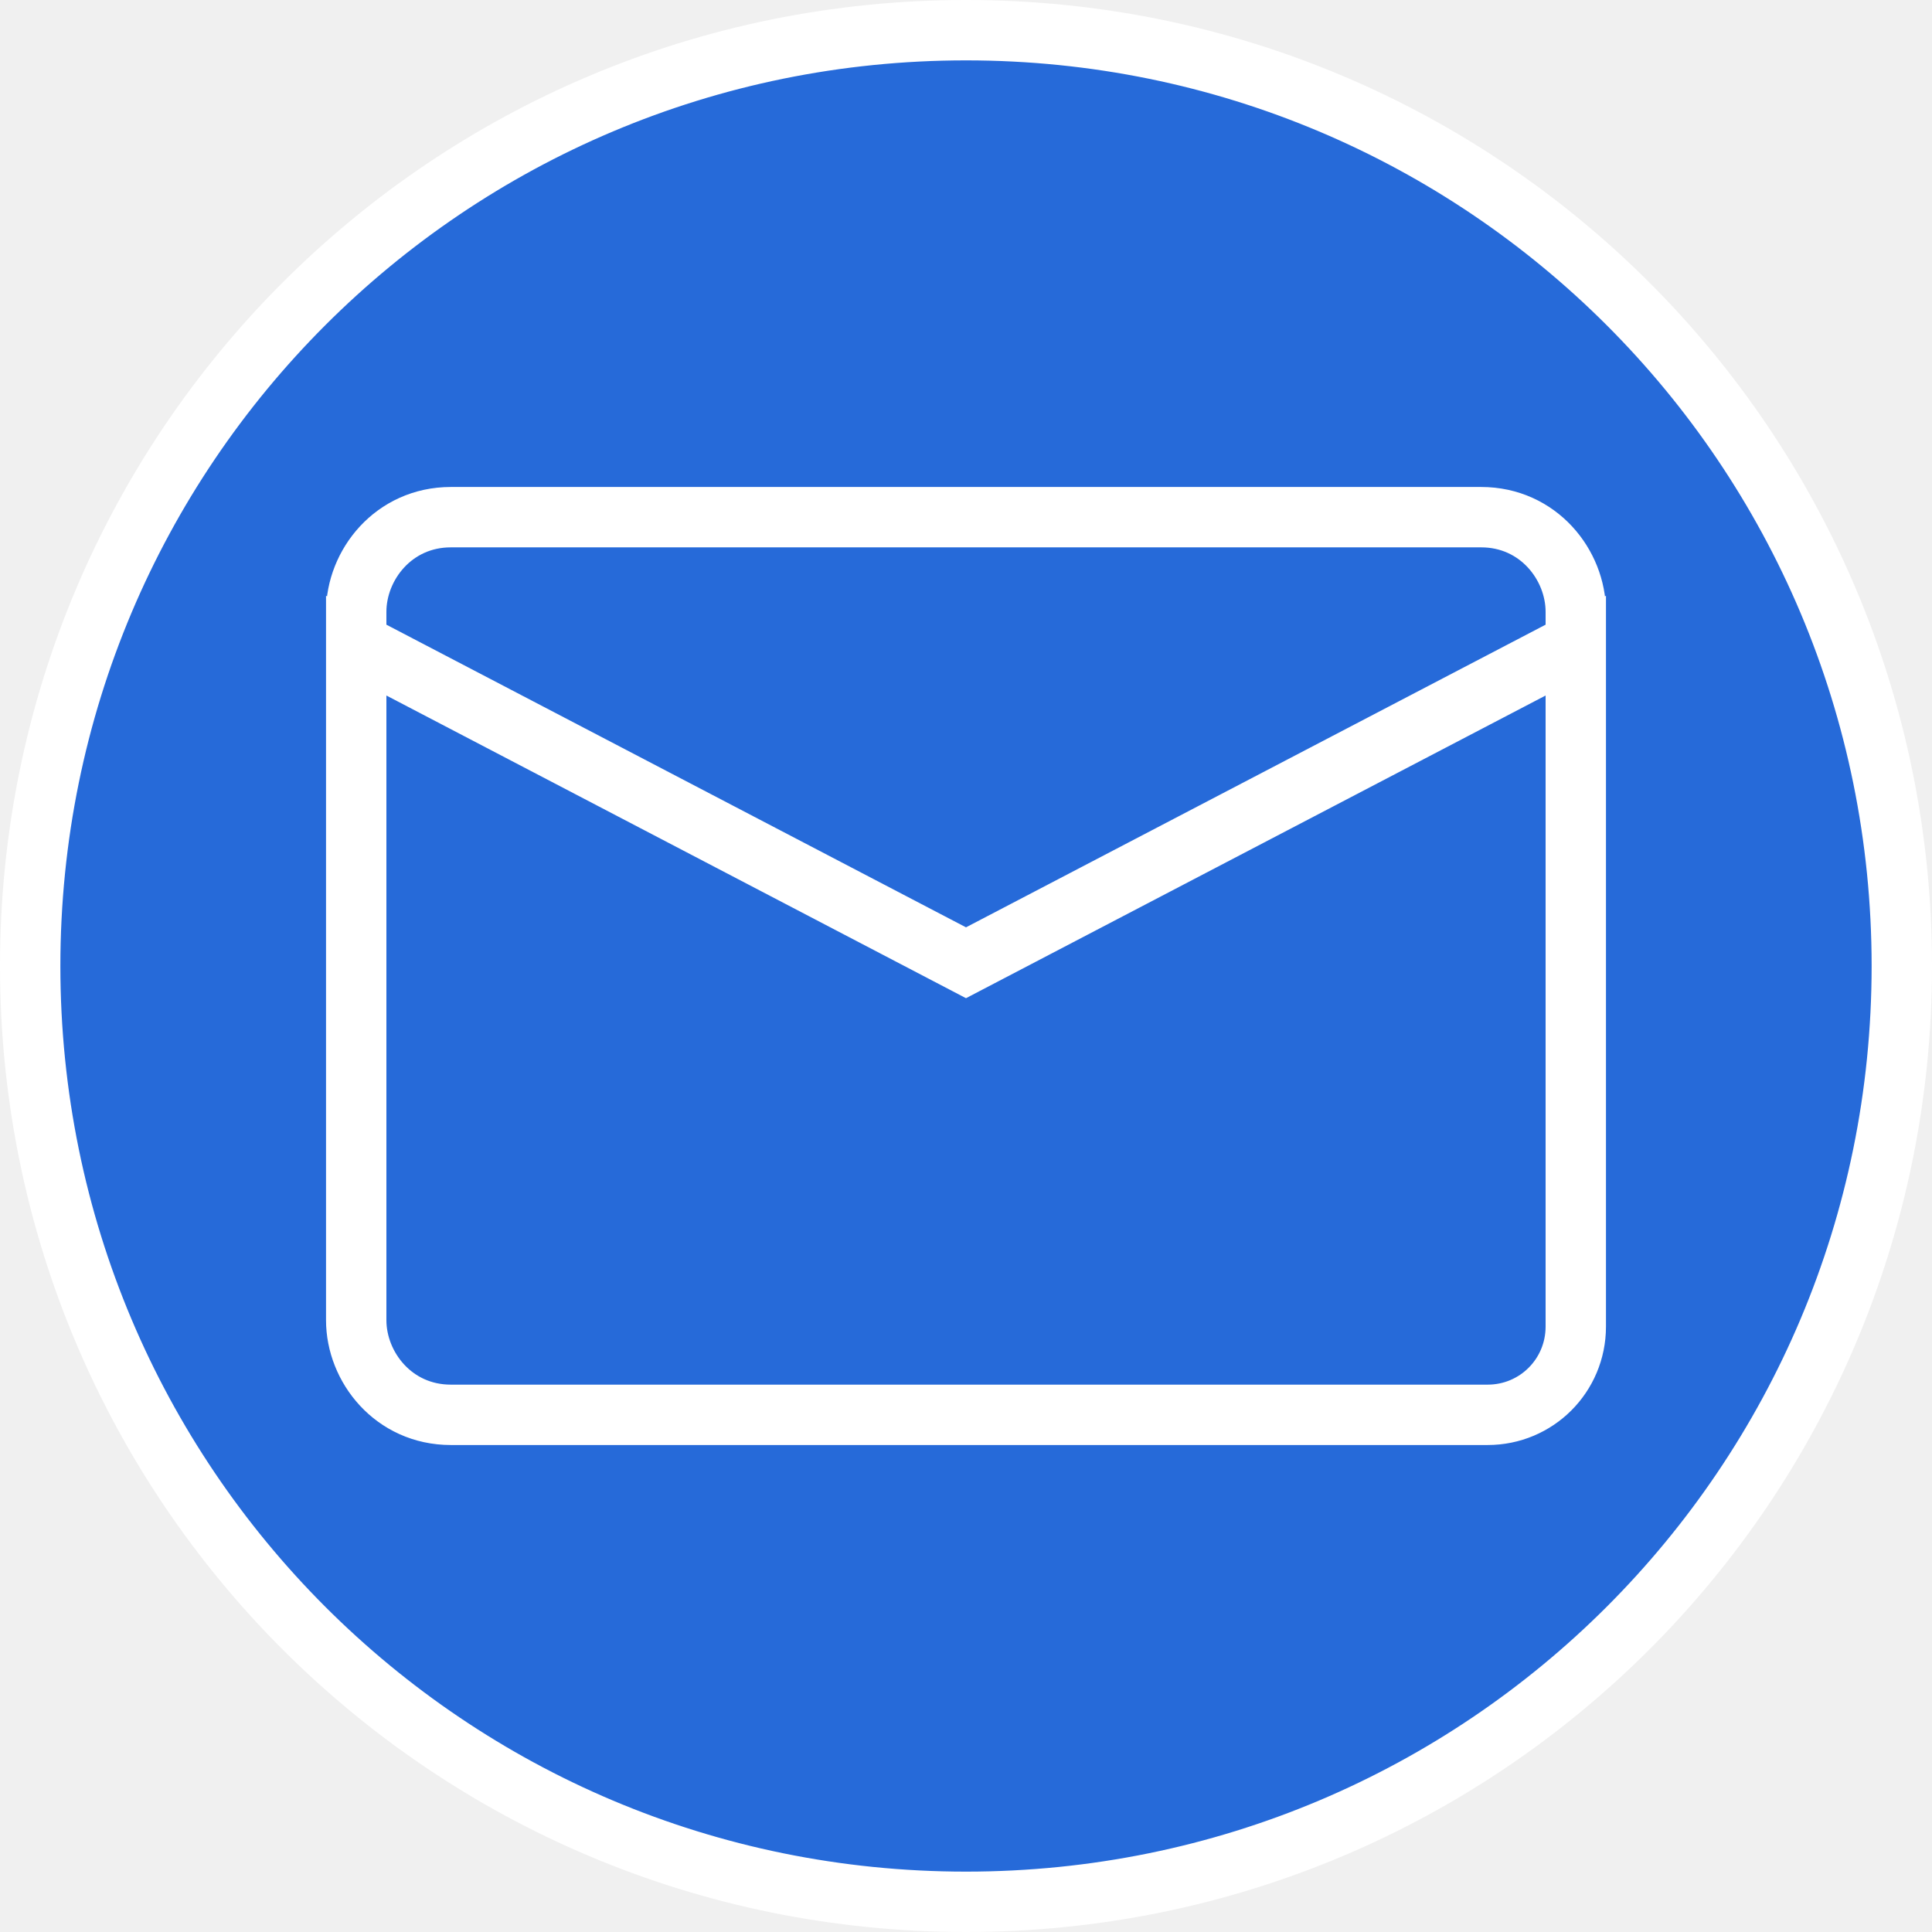
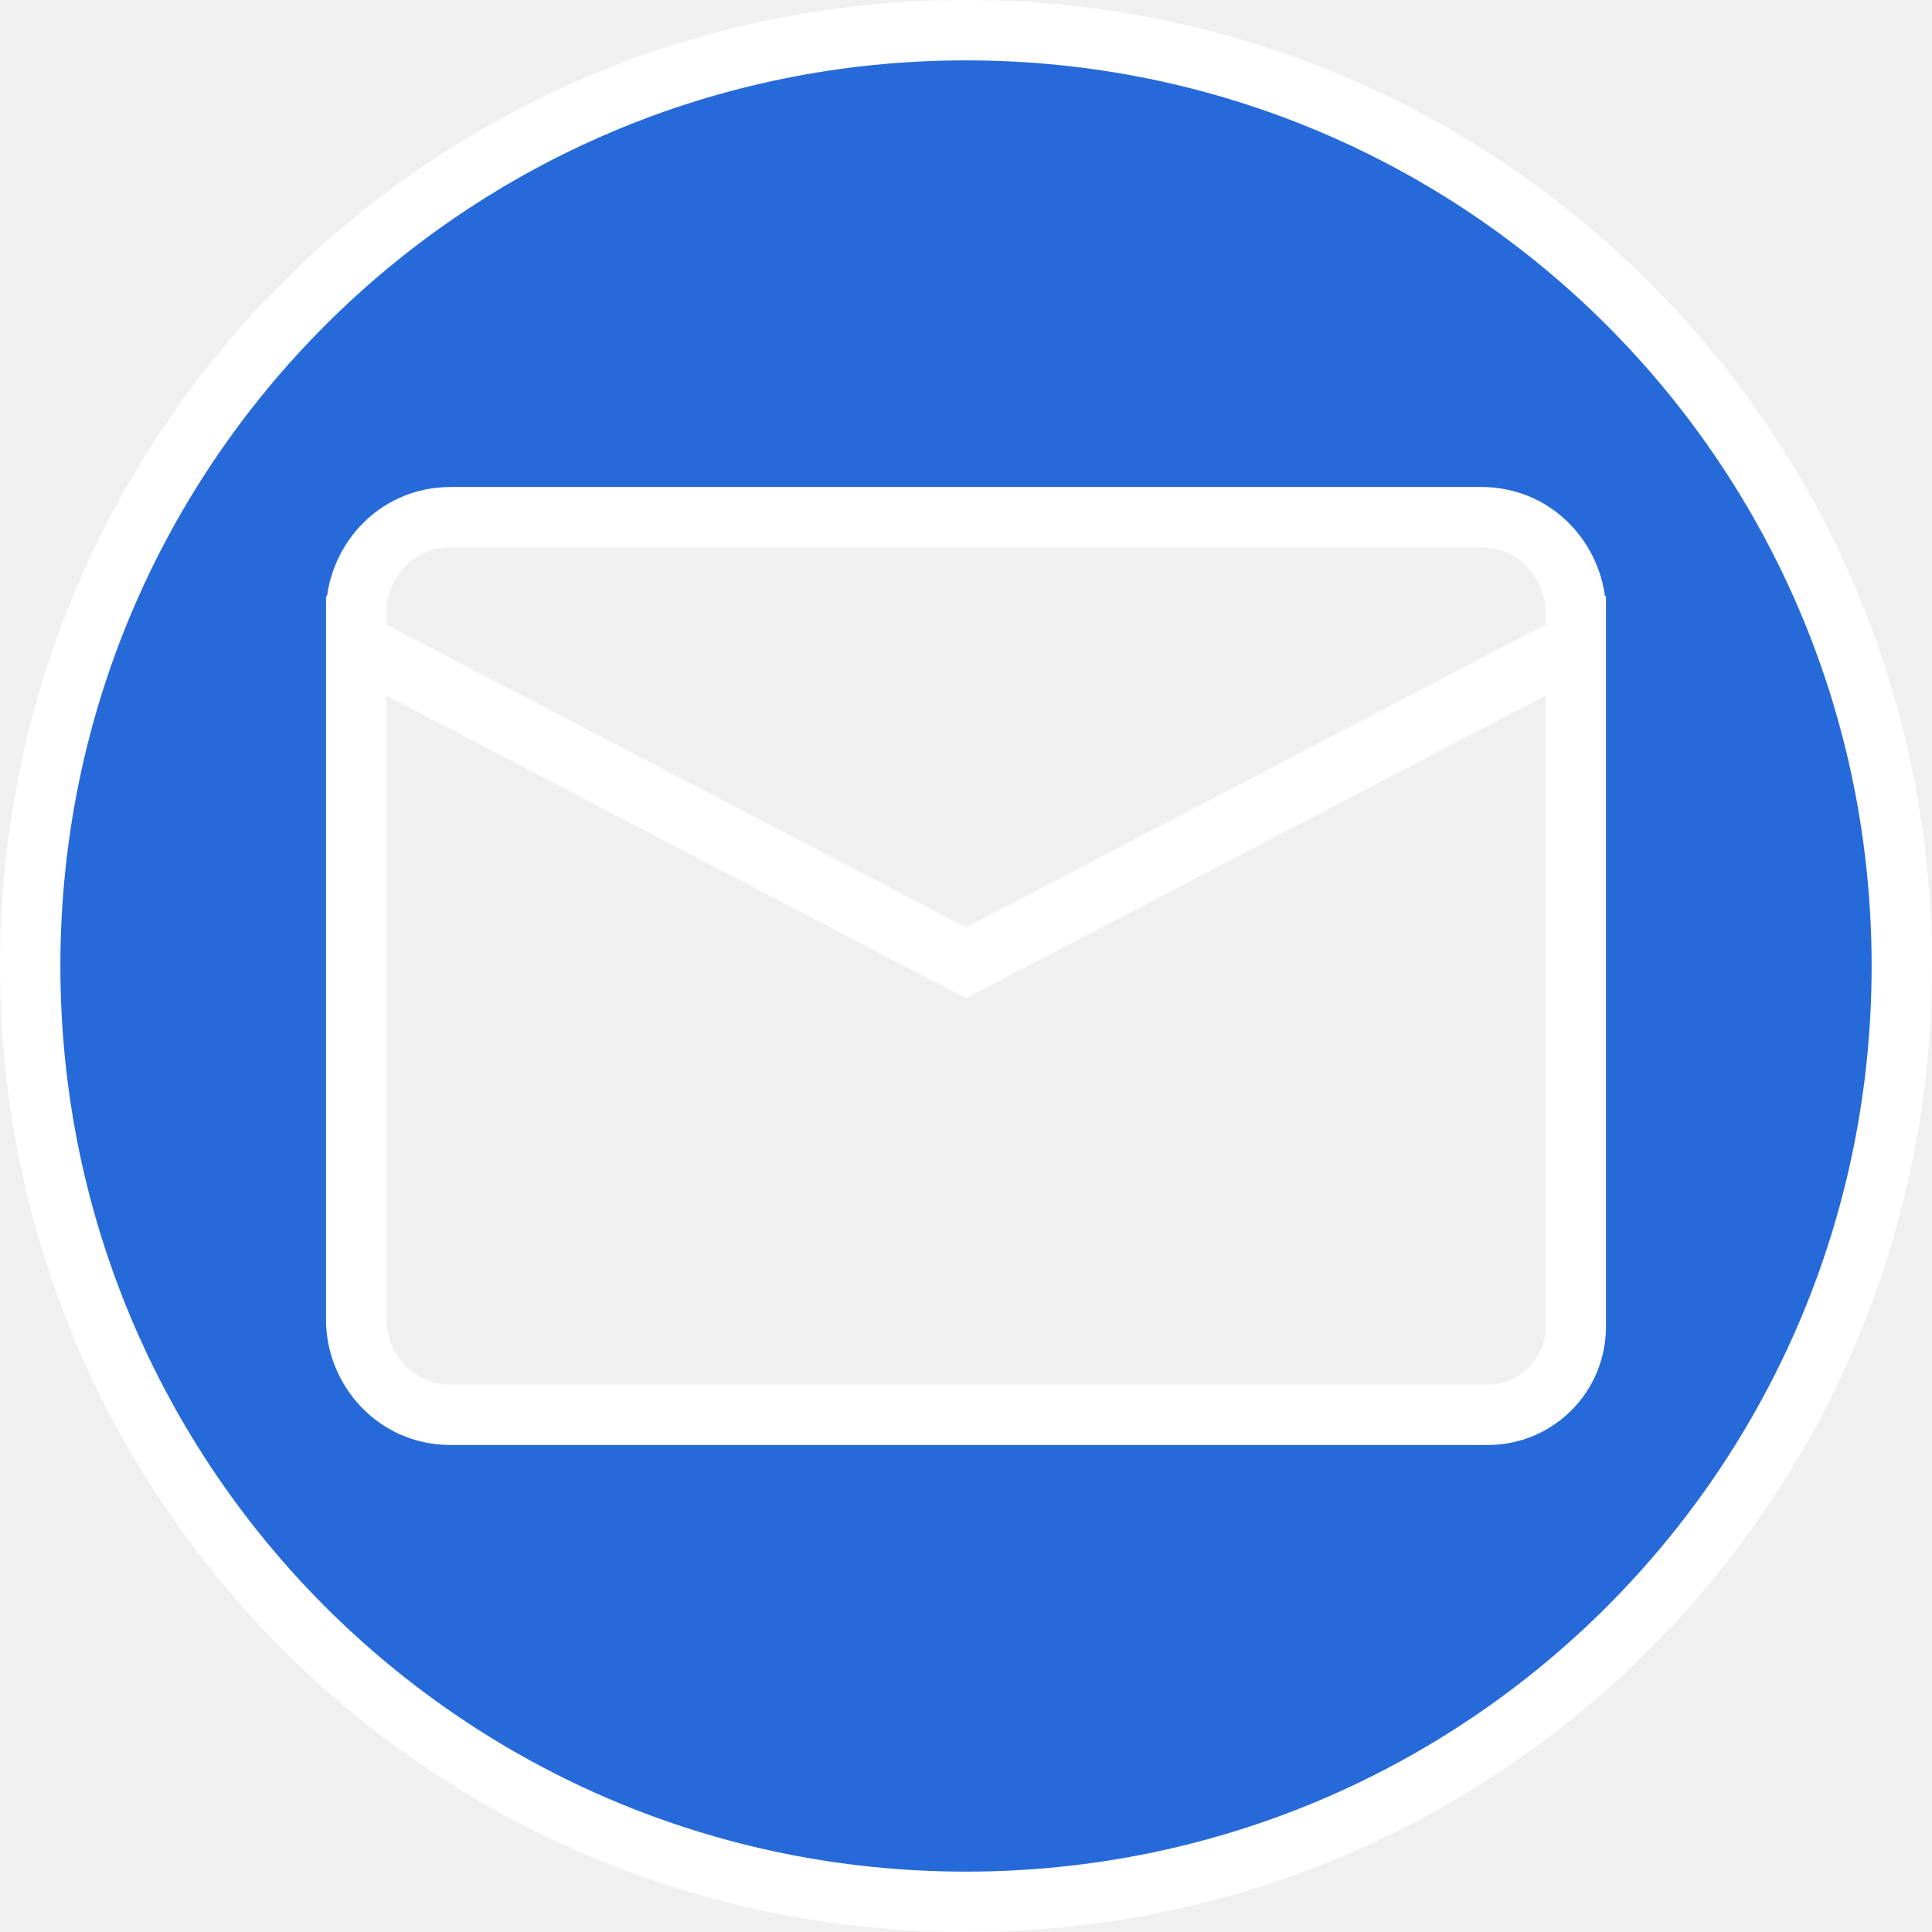
<svg xmlns="http://www.w3.org/2000/svg" width="32" height="32" viewBox="0 0 32 32" fill="none">
-   <rect x="4" y="6" width="23" height="18" fill="#266AD9" />
+   <rect x="4" y="6" width="23" height="18" />
  <path d="M16 0.5C24.577 0.5 31.5 7.423 31.5 16C31.5 24.577 24.577 31.5 16 31.5C7.423 31.5 0.5 24.577 0.5 16C0.5 7.423 7.423 0.5 16 0.5ZM25.368 11.077L16 15.969L6.632 11.077L5.9 10.694V21.866C5.9 22.643 6.519 23.434 7.467 23.434H24.64C25.449 23.434 26.099 22.783 26.1 21.974V10.694L25.368 11.077ZM7.467 8.566C6.519 8.566 5.9 9.357 5.9 10.134V10.649L6.169 10.79L15.769 15.803L16 15.924L16.231 15.803L25.831 10.79L26.1 10.649V10.134C26.1 9.357 25.481 8.566 24.533 8.566H7.467Z" fill="#266AD9" stroke="white" />
</svg>
